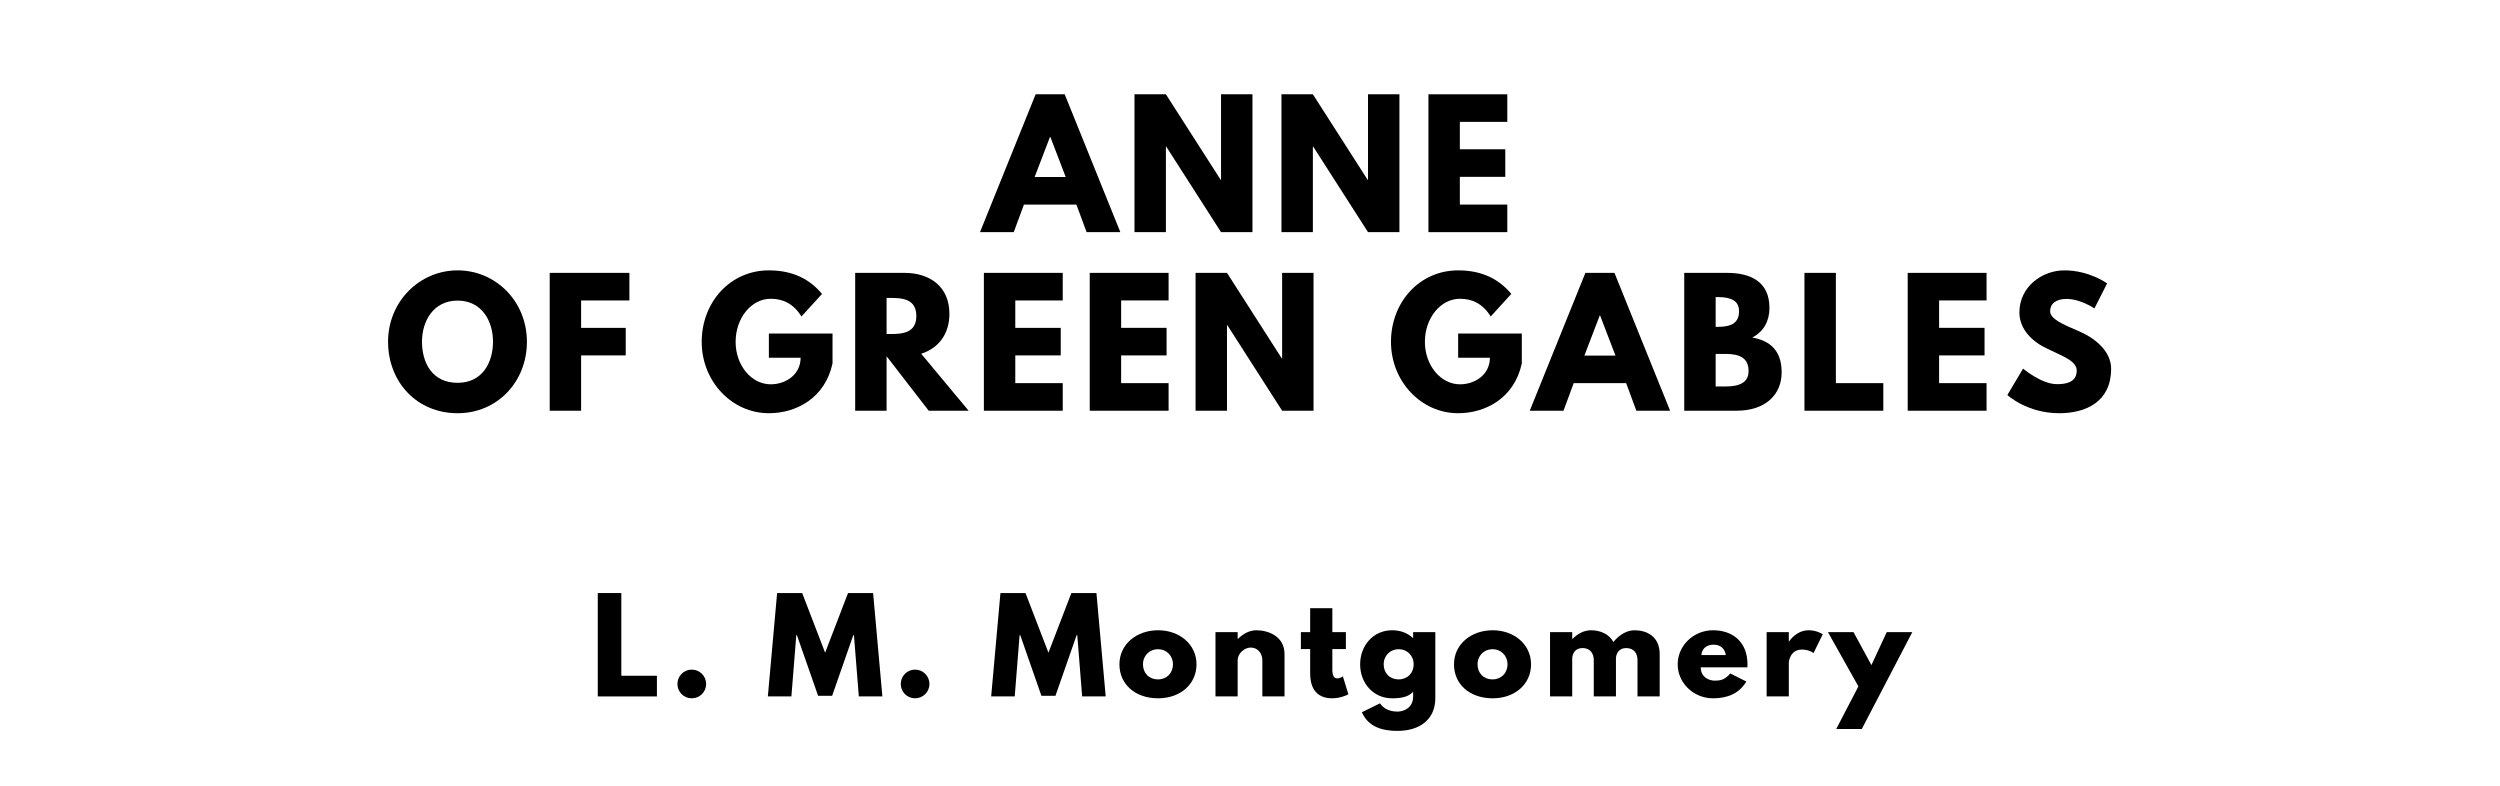
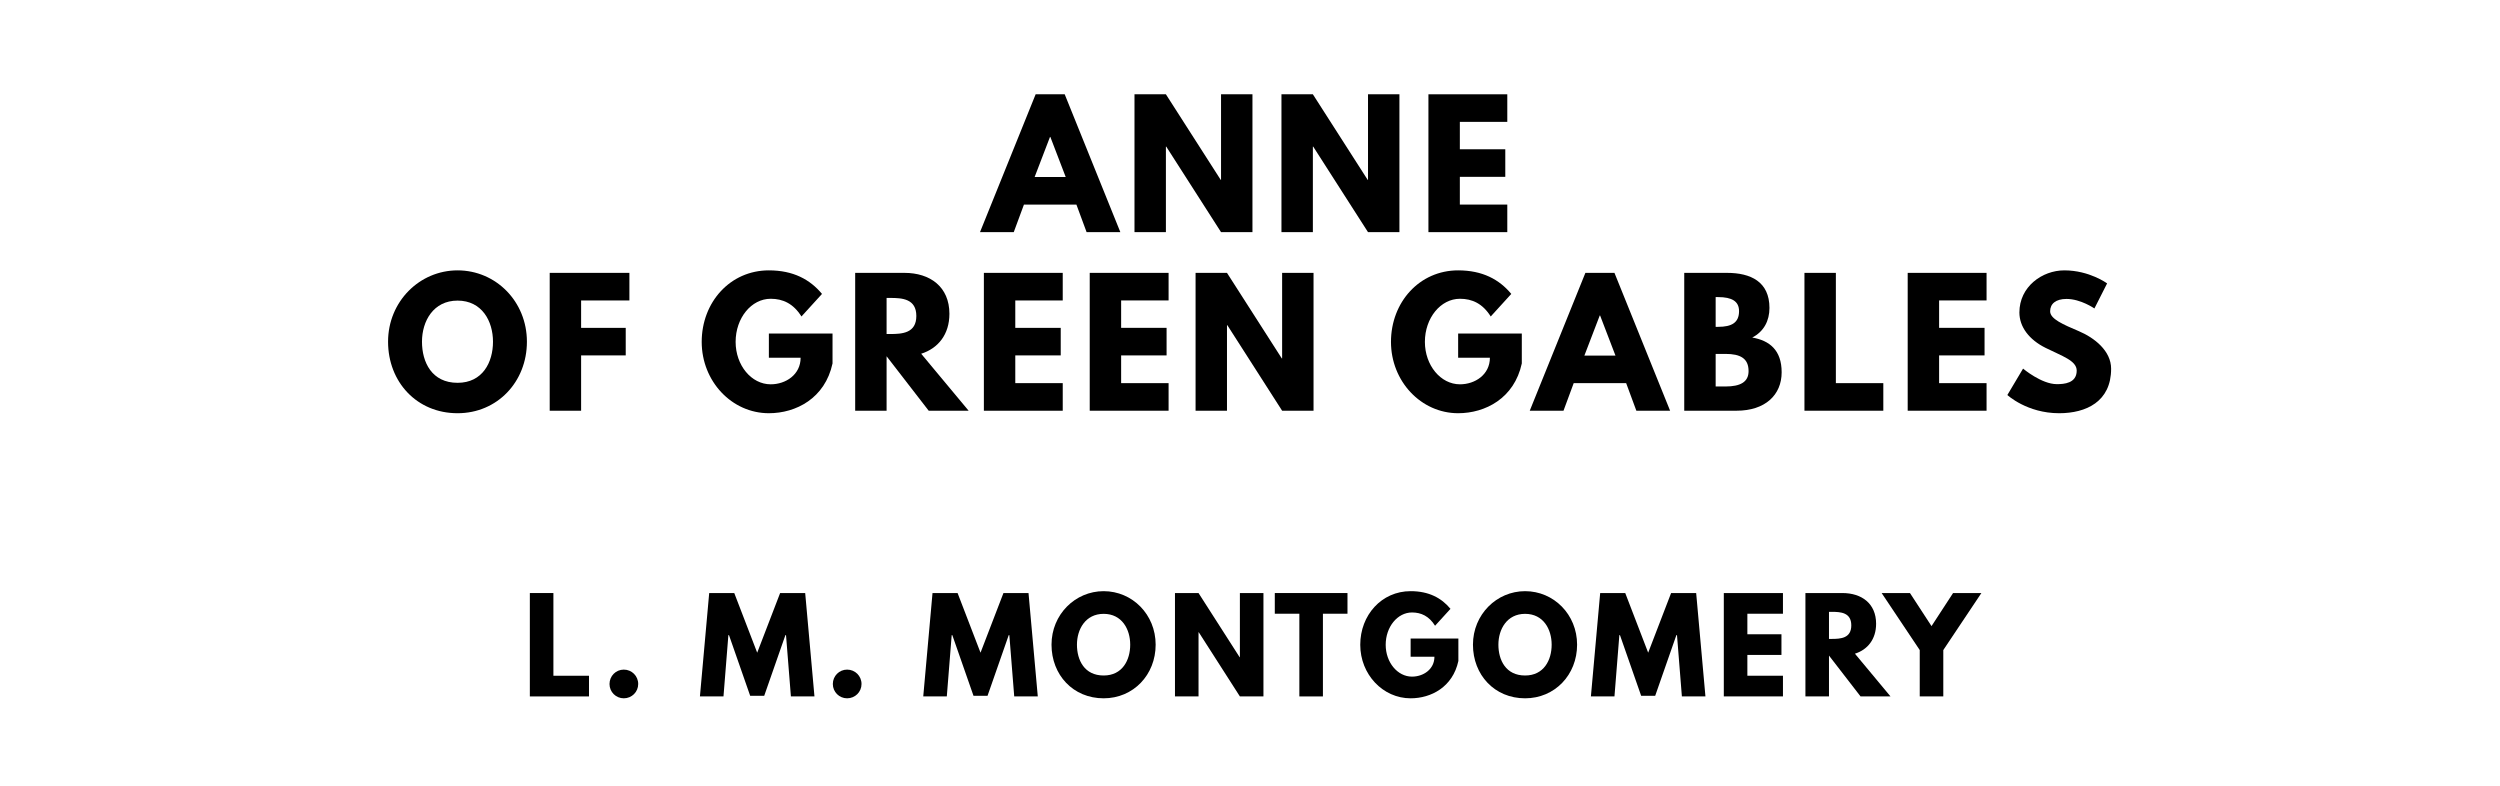
<svg xmlns="http://www.w3.org/2000/svg" version="1.1" viewBox="0 0 1400 440">
  <g aria-label="ANNE">
    <path d="m 596.237,52.807 h -16.281 L 548.798,130 h 18.901 l 5.708,-15.439 h 29.38 L 608.494,130 h 18.901 z m 0.561,46.316 h -17.404 l 8.608,-22.456 h 0.187 z" />
    <path d="m 652.905,82.094 h 0.187 L 683.782,130 h 17.591 V 52.807 h -17.591 v 47.906 h -0.187 L 652.905,52.807 H 635.314 V 130 h 17.591 z" />
    <path d="m 735.208,82.094 h 0.187 L 766.085,130 h 17.591 V 52.807 h -17.591 v 47.906 h -0.187 L 735.208,52.807 H 717.617 V 130 h 17.591 z" />
    <path d="M 844.083,52.807 H 799.92 V 130 h 44.164 v -15.439 h -26.573 V 99.029 h 25.45 V 83.591 H 817.51 V 68.246 h 26.573 z" />
  </g>
  <g aria-label="OF GREEN GABLES">
    <path d="m 217.317,191.357 c 0,22.55 16.094,40.047 38.924,40.047 22.175,0 38.83,-17.497 38.83,-40.047 0,-22.55 -17.404,-39.953 -38.83,-39.953 -21.24,0 -38.924,17.404 -38.924,39.953 z m 18.994,0 c 0,-11.509 6.363,-23.018 19.93,-23.018 13.661,0 19.836,11.509 19.836,23.018 0,11.509 -5.801,23.018 -19.836,23.018 -14.409,0 -19.93,-11.509 -19.93,-23.018 z" />
    <path d="M 352.464,152.807 H 307.833 V 230 h 17.591 v -30.971 h 24.982 v -15.439 h -24.982 v -15.345 h 27.041 z" />
    <path d="m 466.216,186.772 h -35.649 v 13.567 h 17.778 c 0,9.45 -8.327,14.877 -16.749,14.877 -10.854,0 -19.649,-10.667 -19.649,-23.766 0,-13.38 8.795,-24.14 19.649,-24.14 6.83,0 12.725,2.713 17.216,9.918 l 11.509,-12.632 c -6.737,-8.14 -16.187,-13.193 -29.754,-13.193 -21.708,0 -37.614,17.871 -37.614,40.047 0,22.082 16.842,39.953 37.614,39.953 15.158,0 31.439,-8.327 35.649,-27.883 z" />
    <path d="M 478.9,152.807 V 230 h 17.591 V 199.497 L 520.069,230 H 542.432 l -26.573,-31.906 c 9.45,-2.994 15.813,-10.76 15.813,-22.363 0,-15.158 -10.854,-22.924 -25.17,-22.924 z m 17.591,34.246 V 166.842 h 2.058 c 6.643,0 14.596,0.468 14.596,10.105 0,9.637 -7.953,10.105 -14.596,10.105 z" />
    <path d="M 595.132,152.807 H 550.969 V 230 h 44.164 v -15.439 h -26.573 v -15.532 h 25.45 v -15.439 h -25.45 v -15.345 h 26.573 z" />
    <path d="M 654.409,152.807 H 610.245 V 230 h 44.164 v -15.439 h -26.573 v -15.532 h 25.45 v -15.439 h -25.45 v -15.345 h 26.573 z" />
    <path d="m 687.112,182.094 h 0.187 L 717.989,230 h 17.591 v -77.193 h -17.591 v 47.906 h -0.187 L 687.112,152.807 H 669.521 V 230 h 17.591 z" />
    <path d="m 852.21,186.772 h -35.649 v 13.567 h 17.778 c 0,9.45 -8.327,14.877 -16.749,14.877 -10.854,0 -19.649,-10.667 -19.649,-23.766 0,-13.38 8.795,-24.14 19.649,-24.14 6.83,0 12.725,2.713 17.216,9.918 l 11.509,-12.632 c -6.737,-8.14 -16.187,-13.193 -29.754,-13.193 -21.708,0 -37.614,17.871 -37.614,40.047 0,22.082 16.842,39.953 37.614,39.953 15.158,0 31.439,-8.327 35.649,-27.883 z" />
    <path d="m 904.099,152.807 h -16.281 L 856.66,230 h 18.901 l 5.708,-15.439 h 29.38 L 916.356,230 h 18.901 z m 0.561,46.316 h -17.404 l 8.608,-22.456 h 0.187 z" />
    <path d="M 943.176,152.807 V 230 h 29.287 c 16,0 25.263,-8.795 25.263,-21.52 0,-12.444 -6.83,-17.778 -16.468,-19.462 6.55,-3.368 9.637,-9.45 9.637,-16.561 0,-14.69 -10.48,-19.649 -23.766,-19.649 z m 17.591,30.222 v -16.655 h 1.404 c 7.673,0 11.696,2.339 11.696,7.86 0,6.456 -4.117,8.795 -11.696,8.795 z m 0,33.404 v -18.246 h 5.52 c 8.327,0 12.912,2.526 12.912,9.637 0,6.082 -4.585,8.608 -12.912,8.608 z" />
    <path d="m 1028.084,152.807 h -17.591 V 230 h 44.164 v -15.439 h -26.573 z" />
    <path d="m 1112.472,152.807 h -44.164 V 230 h 44.164 v -15.439 h -26.573 v -15.532 h 25.45 v -15.439 h -25.45 v -15.345 h 26.573 z" />
    <path d="m 1156.028,151.404 c -12.444,0 -25.169,9.17 -25.169,23.579 0,8.047 5.427,15.251 14.69,19.836 9.17,4.585 17.404,7.111 17.404,12.725 0,7.205 -7.298,7.579 -11.134,7.579 -8.608,0 -18.901,-8.702 -18.901,-8.702 l -8.795,14.784 c 0,0 10.947,10.199 29.006,10.199 15.064,0 29.099,-6.456 29.099,-24.889 0,-10.105 -9.45,-17.404 -18.058,-21.053 -8.795,-3.743 -16.094,-6.83 -16.094,-11.135 0,-4.211 3.181,-6.924 9.17,-6.924 7.953,0 15.626,5.333 15.626,5.333 l 7.111,-14.035 c 0,0 -9.918,-7.298 -23.953,-7.298 z" />
  </g>
-   <g aria-label="L. M. Montgomery">
-     <path d="M 347.941,332.105 H 334.748 V 390 h 33.123 v -11.579 h -19.93 z" />
-     <path d="m 387.359,374.982 c -4.421,0 -8,3.579 -8,8.07 0,4.421 3.579,8 8,8 4.491,0 8.07,-3.579 8.07,-8 0,-4.491 -3.579,-8.07 -8.07,-8.07 z" />
-     <path d="m 480.941,390 h 13.193 l -5.193,-57.895 H 474.906 l -12.842,33.404 -12.842,-33.404 H 435.186 L 429.993,390 h 13.193 l 2.737,-34.316 h 0.351 l 11.86,33.965 h 7.86 l 11.86,-33.965 h 0.351 z" />
-     <path d="m 512.419,374.982 c -4.421,0 -8,3.579 -8,8.07 0,4.421 3.579,8 8,8 4.491,0 8.07,-3.579 8.07,-8 0,-4.491 -3.579,-8.07 -8.07,-8.07 z" />
-     <path d="m 606.001,390 h 13.193 l -5.193,-57.895 H 599.966 l -12.842,33.404 -12.842,-33.404 H 560.247 L 555.054,390 h 13.193 l 2.737,-34.316 h 0.351 l 11.86,33.965 h 7.86 l 11.86,-33.965 h 0.351 z" />
-     <path d="m 626.883,372.035 c 0,11.088 8.702,19.018 21.684,19.018 12.421,0 21.474,-7.93 21.474,-19.018 0,-11.228 -9.544,-19.088 -21.474,-19.088 -12.14,0 -21.684,7.86 -21.684,19.088 z m 13.193,0 c 0,-4.982 3.719,-8.491 8.421,-8.491 4.632,0 8.351,3.509 8.351,8.491 0,4.912 -3.509,8.421 -8.351,8.421 -5.053,0 -8.421,-3.509 -8.421,-8.421 z" />
-     <path d="m 680.669,390 h 12.421 v -20.351 c 0,-3.579 3.649,-7.018 7.368,-7.018 4,0 6.456,3.439 6.456,7.018 V 390 h 12.421 v -23.719 c 0,-10.035 -9.193,-13.333 -15.789,-13.333 -3.93,0 -7.509,2.035 -10.316,4.842 h -0.14 V 354 h -12.421 z" />
-     <path d="m 733.69,354 h -5.193 v 9.474 h 5.193 v 13.825 c 0,6.386 2.386,13.754 12.281,13.754 5.123,0 9.123,-2.246 9.123,-2.246 l -3.088,-10.035 c 0,0 -1.474,1.123 -3.088,1.123 -1.965,0 -2.807,-1.614 -2.807,-4.982 v -11.439 h 7.579 V 354 h -7.579 v -13.404 h -12.421 z" />
-     <path d="m 762.657,398.842 c 3.789,8.772 12.421,10.456 19.93,10.456 12.281,0 21.193,-6.246 21.193,-18.316 V 354 h -12.421 v 3.228 h -0.211 c -2.947,-2.737 -6.807,-4.281 -11.579,-4.281 -10.526,0 -17.895,8.561 -17.895,19.088 0,10.526 7.368,19.018 17.895,19.018 4.912,0 9.123,-0.702 11.789,-3.649 v 2.667 c 0,6.386 -5.333,8.421 -8.772,8.421 -5.404,0 -8.421,-2.456 -9.754,-4.632 z m 12.211,-26.807 c 0,-4.982 3.719,-8.491 8.421,-8.491 4.632,0 8.351,3.509 8.351,8.491 0,4.912 -3.509,8.421 -8.351,8.421 -5.053,0 -8.421,-3.509 -8.421,-8.421 z" />
-     <path d="m 814.235,372.035 c 0,11.088 8.702,19.018 21.684,19.018 12.421,0 21.474,-7.93 21.474,-19.018 0,-11.228 -9.544,-19.088 -21.474,-19.088 -12.14,0 -21.684,7.86 -21.684,19.088 z m 13.193,0 c 0,-4.982 3.719,-8.491 8.421,-8.491 4.632,0 8.351,3.509 8.351,8.491 0,4.912 -3.509,8.421 -8.351,8.421 -5.053,0 -8.421,-3.509 -8.421,-8.421 z" />
-     <path d="m 868.021,390 h 12.421 v -21.053 c 0,-2.877 1.614,-6.035 5.754,-6.035 4.421,0 6.316,3.158 6.316,6.737 V 390 h 12.421 v -21.474 c 0.14,-2.737 1.825,-5.614 5.754,-5.614 4.421,0 6.316,3.158 6.316,6.737 V 390 h 12.421 v -23.719 c 0,-10.035 -7.439,-13.333 -14.035,-13.333 -3.93,0 -8.14,2.035 -11.93,6.596 -2.526,-4.842 -7.789,-6.596 -12.561,-6.596 -3.93,0 -7.509,2.035 -10.316,4.842 h -0.14 V 354 h -12.421 z" />
-     <path d="m 978.521,373.719 c 0.07,-0.421 0.07,-1.193 0.07,-1.684 0,-12.632 -8.351,-19.088 -19.298,-19.088 -10.877,0 -19.789,8.561 -19.789,19.088 0,10.456 8.912,19.018 19.789,19.018 8,0 14.596,-2.596 18.667,-9.404 l -8.982,-4.491 c -3.018,3.228 -4.772,4 -8.772,4 -3.158,0 -7.789,-1.895 -7.789,-7.439 z m -25.754,-6.877 c 0.211,-3.298 2.596,-5.825 6.877,-5.825 3.649,0 6.246,2.035 6.807,5.825 z" />
-     <path d="m 989.315,390 h 12.421 v -18.947 c 0,-0.912 0.912,-7.298 7.368,-7.298 4.14,0 6.456,1.965 6.456,1.965 l 5.193,-10.526 c 0,0 -3.228,-2.246 -7.86,-2.246 -7.088,0 -11.018,6.246 -11.018,6.246 h -0.14 V 354 h -12.421 z" />
-     <path d="m 1056.564,354 -8.561,18.456 L 1037.967,354 h -14.316 l 17.053,30.386 -12.421,23.86 h 14.316 L 1070.879,354 Z" />
+   <g aria-label="L. M. MONTGOMERY">
+     <path d="M 309.906,332.105 H 296.713 V 390 h 33.123 v -11.579 h -19.93 z" />
+     <path d="m 349.324,374.982 c -4.421,0 -8,3.579 -8,8.07 0,4.421 3.579,8 8,8 4.491,0 8.07,-3.579 8.07,-8 0,-4.491 -3.579,-8.07 -8.07,-8.07 z" />
+     <path d="m 442.906,390 h 13.193 l -5.193,-57.895 h -14.035 l -12.842,33.404 -12.842,-33.404 H 397.152 L 391.959,390 h 13.193 l 2.737,-34.316 h 0.351 l 11.86,33.965 h 7.86 l 11.86,-33.965 h 0.351 z" />
+     <path d="m 474.384,374.982 c -4.421,0 -8,3.579 -8,8.07 0,4.421 3.579,8 8,8 4.491,0 8.07,-3.579 8.07,-8 0,-4.491 -3.579,-8.07 -8.07,-8.07 z" />
+     <path d="m 567.967,390 h 13.193 l -5.193,-57.895 h -14.035 l -12.842,33.404 -12.842,-33.404 H 522.212 L 517.019,390 h 13.193 l 2.737,-34.316 h 0.351 l 11.86,33.965 h 7.86 l 11.86,-33.965 h 0.351 z" />
+     <path d="m 588.848,361.018 c 0,16.912 12.07,30.035 29.193,30.035 16.632,0 29.123,-13.123 29.123,-30.035 0,-16.912 -13.053,-29.965 -29.123,-29.965 -15.93,0 -29.193,13.053 -29.193,29.965 z m 14.246,0 c 0,-8.632 4.772,-17.263 14.947,-17.263 10.246,0 14.877,8.632 14.877,17.263 0,8.632 -4.351,17.263 -14.877,17.263 -10.807,0 -14.947,-8.632 -14.947,-17.263 z" />
+     <path d="m 671.178,354.07 h 0.14 L 694.336,390 h 13.193 v -57.895 h -13.193 v 35.93 h -0.14 L 671.178,332.105 H 657.985 V 390 h 13.193 z" />
+     <path d="m 713.887,343.684 h 13.754 V 390 h 13.193 v -46.316 h 13.754 v -11.579 h -40.702 z" />
+     <path d="M 816.69,357.579 H 789.953 v 10.175 h 13.333 c 0,7.088 -6.246,11.158 -12.561,11.158 -8.14,0 -14.737,-8 -14.737,-17.825 0,-10.035 6.596,-18.105 14.737,-18.105 5.123,0 9.544,2.035 12.912,7.439 l 8.632,-9.474 c -5.053,-6.105 -12.14,-9.895 -22.316,-9.895 -16.281,0 -28.211,13.404 -28.211,30.035 0,16.561 12.632,29.965 28.211,29.965 11.368,0 23.579,-6.246 26.737,-20.912 z" />
+     <path d="m 824.857,361.018 c 0,16.912 12.07,30.035 29.193,30.035 16.632,0 29.123,-13.123 29.123,-30.035 0,-16.912 -13.053,-29.965 -29.123,-29.965 -15.93,0 -29.193,13.053 -29.193,29.965 z m 14.246,0 c 0,-8.632 4.772,-17.263 14.947,-17.263 10.246,0 14.877,8.632 14.877,17.263 0,8.632 -4.351,17.263 -14.877,17.263 -10.807,0 -14.947,-8.632 -14.947,-17.263 z" />
+     <path d="m 941.854,390 h 13.193 l -5.193,-57.895 h -14.035 l -12.842,33.404 -12.842,-33.404 H 896.099 L 890.906,390 h 13.193 l 2.737,-34.316 h 0.351 l 11.86,33.965 h 7.86 l 11.86,-33.965 h 0.351 z" />
+     <path d="M 998.454,332.105 H 965.332 V 390 h 33.123 v -11.579 h -19.93 v -11.649 h 19.088 v -11.579 h -19.088 v -11.509 h 19.93 z" />
+     <path d="M 1011.039,332.105 V 390 h 13.193 V 367.123 L 1041.916,390 h 16.772 l -19.93,-23.93 c 7.088,-2.246 11.86,-8.07 11.86,-16.772 0,-11.368 -8.14,-17.193 -18.877,-17.193 z m 13.193,25.684 v -15.158 h 1.544 c 4.982,0 10.947,0.351 10.947,7.579 0,7.228 -5.965,7.579 -10.947,7.579 z" />
+     <path d="m 1053.72,332.105 21.333,31.93 V 390 h 13.193 v -25.965 l 21.333,-31.93 h -15.86 l -12.07,18.526 -12.07,-18.526 z" />
  </g>
</svg>
